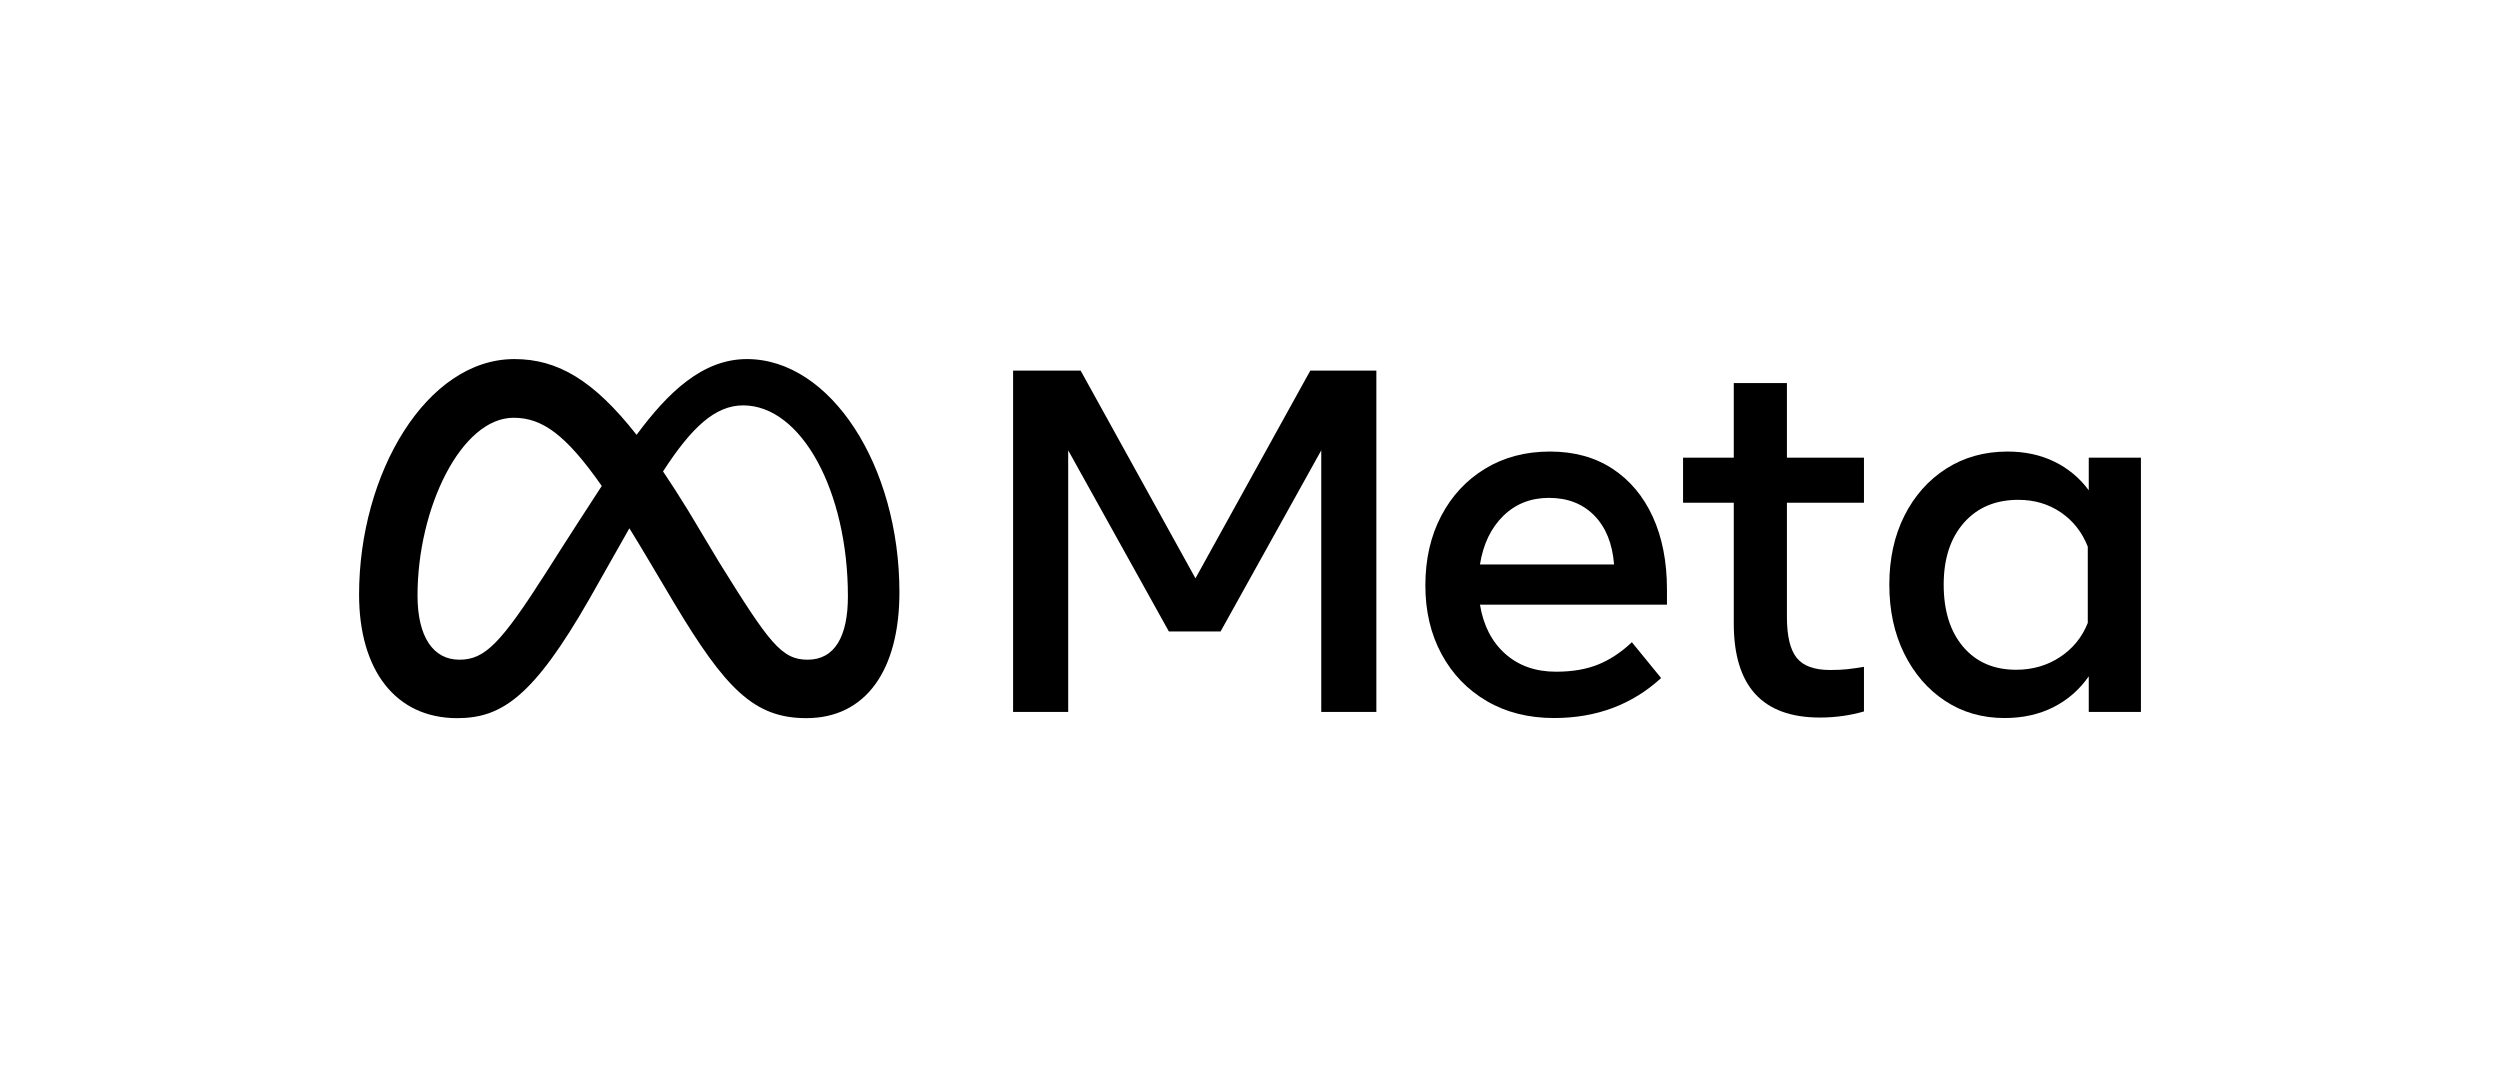
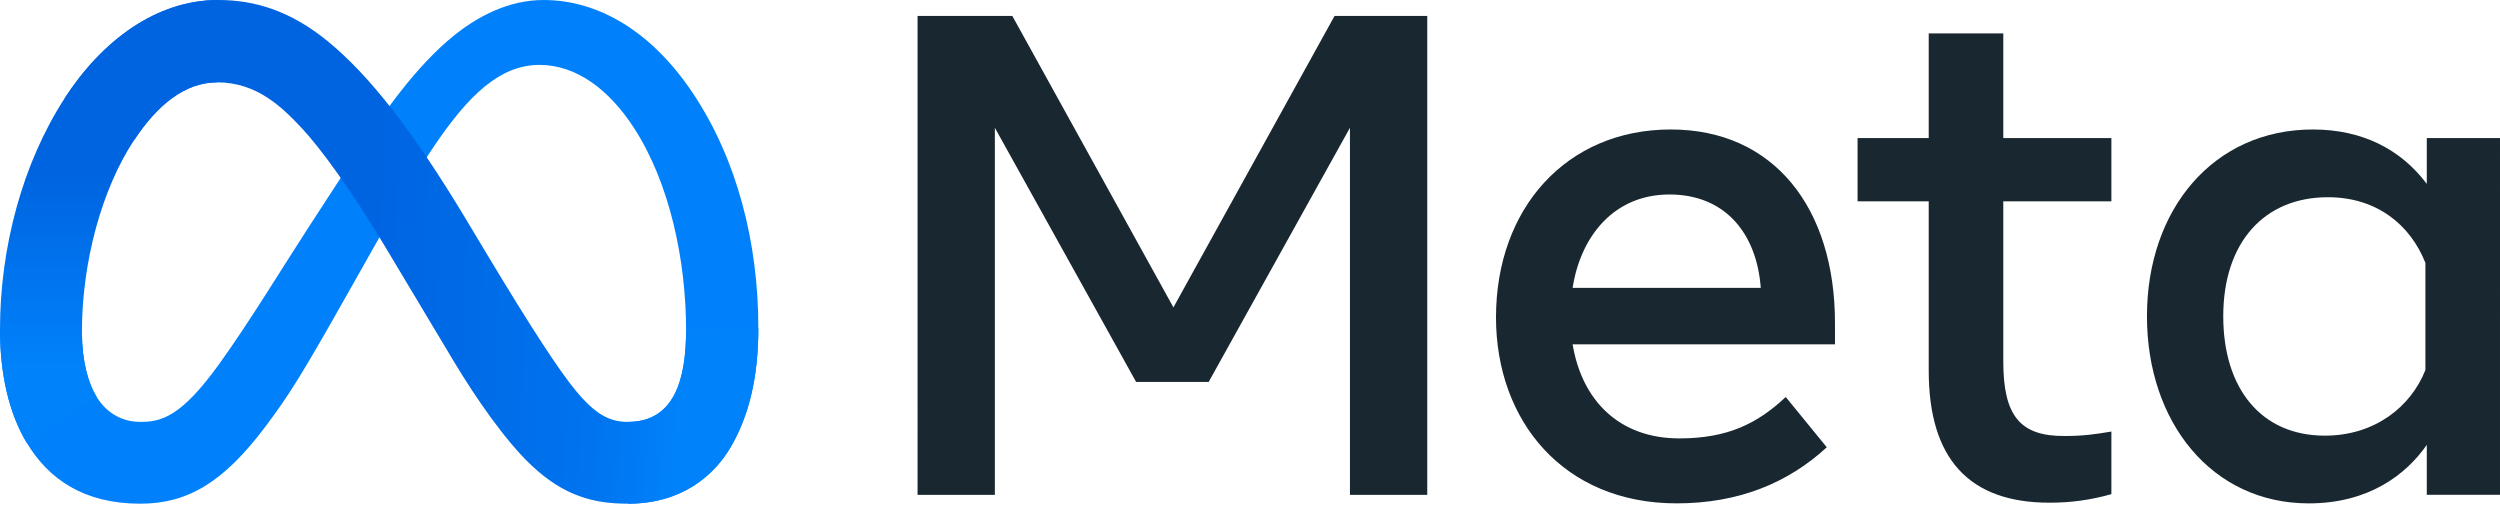
- <svg xmlns="http://www.w3.org/2000/svg" viewBox="0 0 6962.365 3000">
+ <svg xmlns="http://www.w3.org/2000/svg" viewBox="0 0 512 104" width="512" height="104">
  <defs>
-     <style>.cls-1{fill:none;}</style>
+     <linearGradient id="SVGYeLhubCc" x1="13.878%" x2="89.144%" y1="55.934%" y2="58.694%">
+       <stop offset="0%" stop-color="#0064e1" />
+       <stop offset="40%" stop-color="#0064e1" />
+       <stop offset="83%" stop-color="#0073ee" />
+       <stop offset="100%" stop-color="#0082fb" />
+     </linearGradient>
+     <linearGradient id="SVGll66Sdsg" x1="54.315%" x2="54.315%" y1="82.782%" y2="39.307%">
+       <stop offset="0%" stop-color="#0082fb" />
+       <stop offset="100%" stop-color="#0064e0" />
+     </linearGradient>
  </defs>
-   <g id="Artboard_outline" data-name="Artboard outline">
-     <rect class="cls-1" width="6962.365" height="3000" />
-   </g>
-   <g id="Wordmark">
-     <path d="M2821.414,1032.132H3009.49L3329.288,1610.62l319.793-578.488h184.005V1982.696H3679.638V1254.16l-280.417,504.478H3255.278L2974.862,1254.16v728.536H2821.414Z" />
-     <path d="M4328.043,1999.674q-106.605,0-187.395-47.189-80.806-47.189-125.95-130.702-45.16-83.518-45.151-191.471,0-109.31,44.133-193.509,44.133-84.181,122.556-131.726,78.425-47.514,180.268-47.527,101.162,0,174.159,47.865,72.975,47.879,112.367,134.102,39.372,86.236,39.381,202.336v42.09H4121.636q14.262,86.925,70.276,136.816,56.014,49.908,141.563,49.903,68.573,0,118.142-20.369,49.556-20.369,93.021-61.783l81.475,99.806Q4504.564,1999.683,4328.043,1999.674ZM4440.076,1435.78q-48.217-49.218-126.289-49.227-76.052,0-127.308,50.25-51.273,50.246-64.844,135.116h373.438Q4488.277,1485.007,4440.076,1435.78Z" />
-     <path d="M4828.463,1400.141H4687.234V1274.529h141.229V1066.765h148.015v207.764h214.554v125.612H4976.478v318.436q0,79.433,27.159,113.386,27.145,33.961,93.021,33.948,29.181,0,49.565-2.376,20.369-2.367,44.809-6.452v124.251a419.435,419.435,0,0,1-56.693,12.226,446.182,446.182,0,0,1-66.201,4.752q-239.685,0-239.674-262.081Z" />
-     <path d="M5962.365,1982.696H5817.064v-99.13q-38.702,55.683-98.45,85.889-59.754,30.202-135.797,30.22-93.695,0-166.007-47.874-72.312-47.866-113.728-131.717-41.42-83.856-41.418-191.809,0-108.634,42.099-192.156,42.09-83.505,116.442-131.041,74.348-47.514,170.759-47.527,72.65,0,130.364,28.182a257.734,257.734,0,0,1,95.735,79.776v-90.979h145.3ZM5814.35,1522.354q-23.777-60.43-75.028-95.401-51.273-34.963-118.48-34.963-95.068,0-151.409,63.821-56.366,63.825-56.355,172.463,0,109.323,54.317,173.14,54.31,63.825,147.338,63.821,68.566,0,122.213-35.31,53.627-35.288,77.404-95.055Z" />
-   </g>
-   <g id="Symbol">
-     <path d="M2080,1000c-123.391,0-219.848,92.936-307.164,210.993C1652.847,1058.215,1552.5,1000,1432.414,1000,1187.586,1000,1000,1318.621,1000,1655.862,1000,1866.897,1102.096,2000,1273.103,2000c123.081,0,211.6-58.026,368.966-333.103,0,0,65.597-115.841,110.725-195.639q23.72,38.298,49.965,82.535l73.793,124.138C2020.299,1918.479,2100.39,2000,2245.517,2000c166.596,0,259.31-134.923,259.31-350.345C2504.828,1296.552,2313.012,1000,2080,1000ZM1522.069,1592.414c-127.586,200-171.724,244.828-242.759,244.828-73.103,0-116.552-64.178-116.552-178.621,0-244.828,122.069-495.172,267.586-495.172,78.801,0,144.654,45.51,245.522,189.913C1580.088,1500.272,1522.069,1592.414,1522.069,1592.414Zm481.528-25.178-88.23-147.148q-35.815-58.248-68.838-107.23c79.52-122.735,145.113-183.892,223.126-183.892,162.069,0,291.724,238.621,291.724,531.724,0,111.724-36.593,176.552-112.414,176.552C2176.295,1837.241,2141.579,1789.247,2003.597,1567.236Z" />
-   </g>
+   <path fill="#0081fb" d="M16.775 68.029c0 5.93 1.302 10.483 3.003 13.237c2.23 3.608 5.557 5.137 8.95 5.137c4.374 0 8.376-1.086 16.088-11.753c6.179-8.55 13.46-20.55 18.358-28.073l8.295-12.746c5.763-8.852 12.433-18.692 20.08-25.362C97.794 3.024 104.529 0 111.307 0c11.38 0 22.22 6.594 30.515 18.962c9.079 13.546 13.486 30.607 13.486 48.214c0 10.467-2.063 18.157-5.574 24.233c-3.392 5.876-10.002 11.747-21.123 11.747V86.403c9.522 0 11.898-8.75 11.898-18.763c0-14.269-3.327-30.104-10.656-41.419c-5.2-8.026-11.94-12.93-19.356-12.93c-8.02 0-14.474 6.05-21.728 16.835c-3.856 5.73-7.815 12.713-12.26 20.593l-4.893 8.669c-9.83 17.428-12.32 21.398-17.234 27.949c-8.614 11.471-15.97 15.82-25.654 15.82c-11.488 0-18.752-4.975-23.25-12.471C1.803 84.577 0 76.562 0 67.43z" />
+   <path fill="url(#SVGYeLhubCc)" d="M13.227 20.145C20.917 8.29 32.017 0 44.746 0C52.118 0 59.447 2.182 67.1 8.43c8.371 6.833 17.294 18.083 28.425 36.624l3.99 6.654c9.636 16.051 15.118 24.309 18.326 28.203c4.126 5.001 7.016 6.492 10.77 6.492c9.521 0 11.897-8.75 11.897-18.763l14.799-.464c0 10.467-2.063 18.157-5.574 24.233c-3.392 5.876-10.002 11.747-21.123 11.747c-6.913 0-13.037-1.501-19.81-7.89c-5.206-4.904-11.293-13.616-15.976-21.447L78.896 50.552c-6.99-11.677-13.4-20.383-17.11-24.326c-3.992-4.24-9.122-9.36-17.31-9.36c-6.627 0-12.255 4.651-16.964 11.764z" />
+   <path fill="url(#SVGll66Sdsg)" d="M44.476 16.867c-6.627 0-12.255 4.65-16.964 11.763c-6.66 10.05-10.737 25.022-10.737 39.399c0 5.93 1.302 10.483 3.003 13.237l-14.302 9.42C1.804 84.577 0 76.562 0 67.43c0-16.608 4.558-33.918 13.227-47.285C20.917 8.29 32.017 0 44.746 0z" />
+   <path fill="#192830" d="M187.917 3.262h19.405l32.994 59.69l33-59.69h18.983v98.08h-15.83v-75.17l-28.938 52.054H232.68l-28.932-52.054v75.17h-15.83zM341.9 39.832c-11.352 0-18.19 8.543-19.826 19.124h38.53c-.794-10.9-7.081-19.125-18.704-19.125m-35.52 25.151c0-22.262 14.387-38.465 35.796-38.465c21.058 0 33.63 15.997 33.63 39.653v4.348h-53.732c1.906 11.509 9.543 19.265 21.857 19.265c9.824 0 15.965-2.998 21.787-8.48l8.41 10.3c-7.924 7.285-18.002 11.487-30.759 11.487c-23.175 0-36.99-16.899-36.99-38.108m88.622-23.748H380.43V28.273h14.572V6.837h15.273v21.436h22.138v12.962h-22.138V74.09c0 11.217 3.586 15.203 12.4 15.203c4.024 0 6.33-.346 9.738-.913v12.822c-4.245 1.199-8.296 1.75-12.681 1.75c-16.489 0-24.73-9.009-24.73-27.042zM496.725 53.84c-3.067-7.745-9.91-13.448-19.967-13.448c-13.07 0-21.435 9.273-21.435 24.38c0 14.727 7.701 24.449 20.809 24.449c10.305 0 17.66-5.995 20.593-13.454zm15.274 47.5h-14.993V91.112c-4.19 6.022-11.817 11.98-24.169 11.98c-19.864 0-33.14-16.63-33.14-38.32c0-21.895 13.595-38.254 33.983-38.254c10.078 0 17.985 4.03 23.326 11.142v-9.387H512z" />
</svg>
